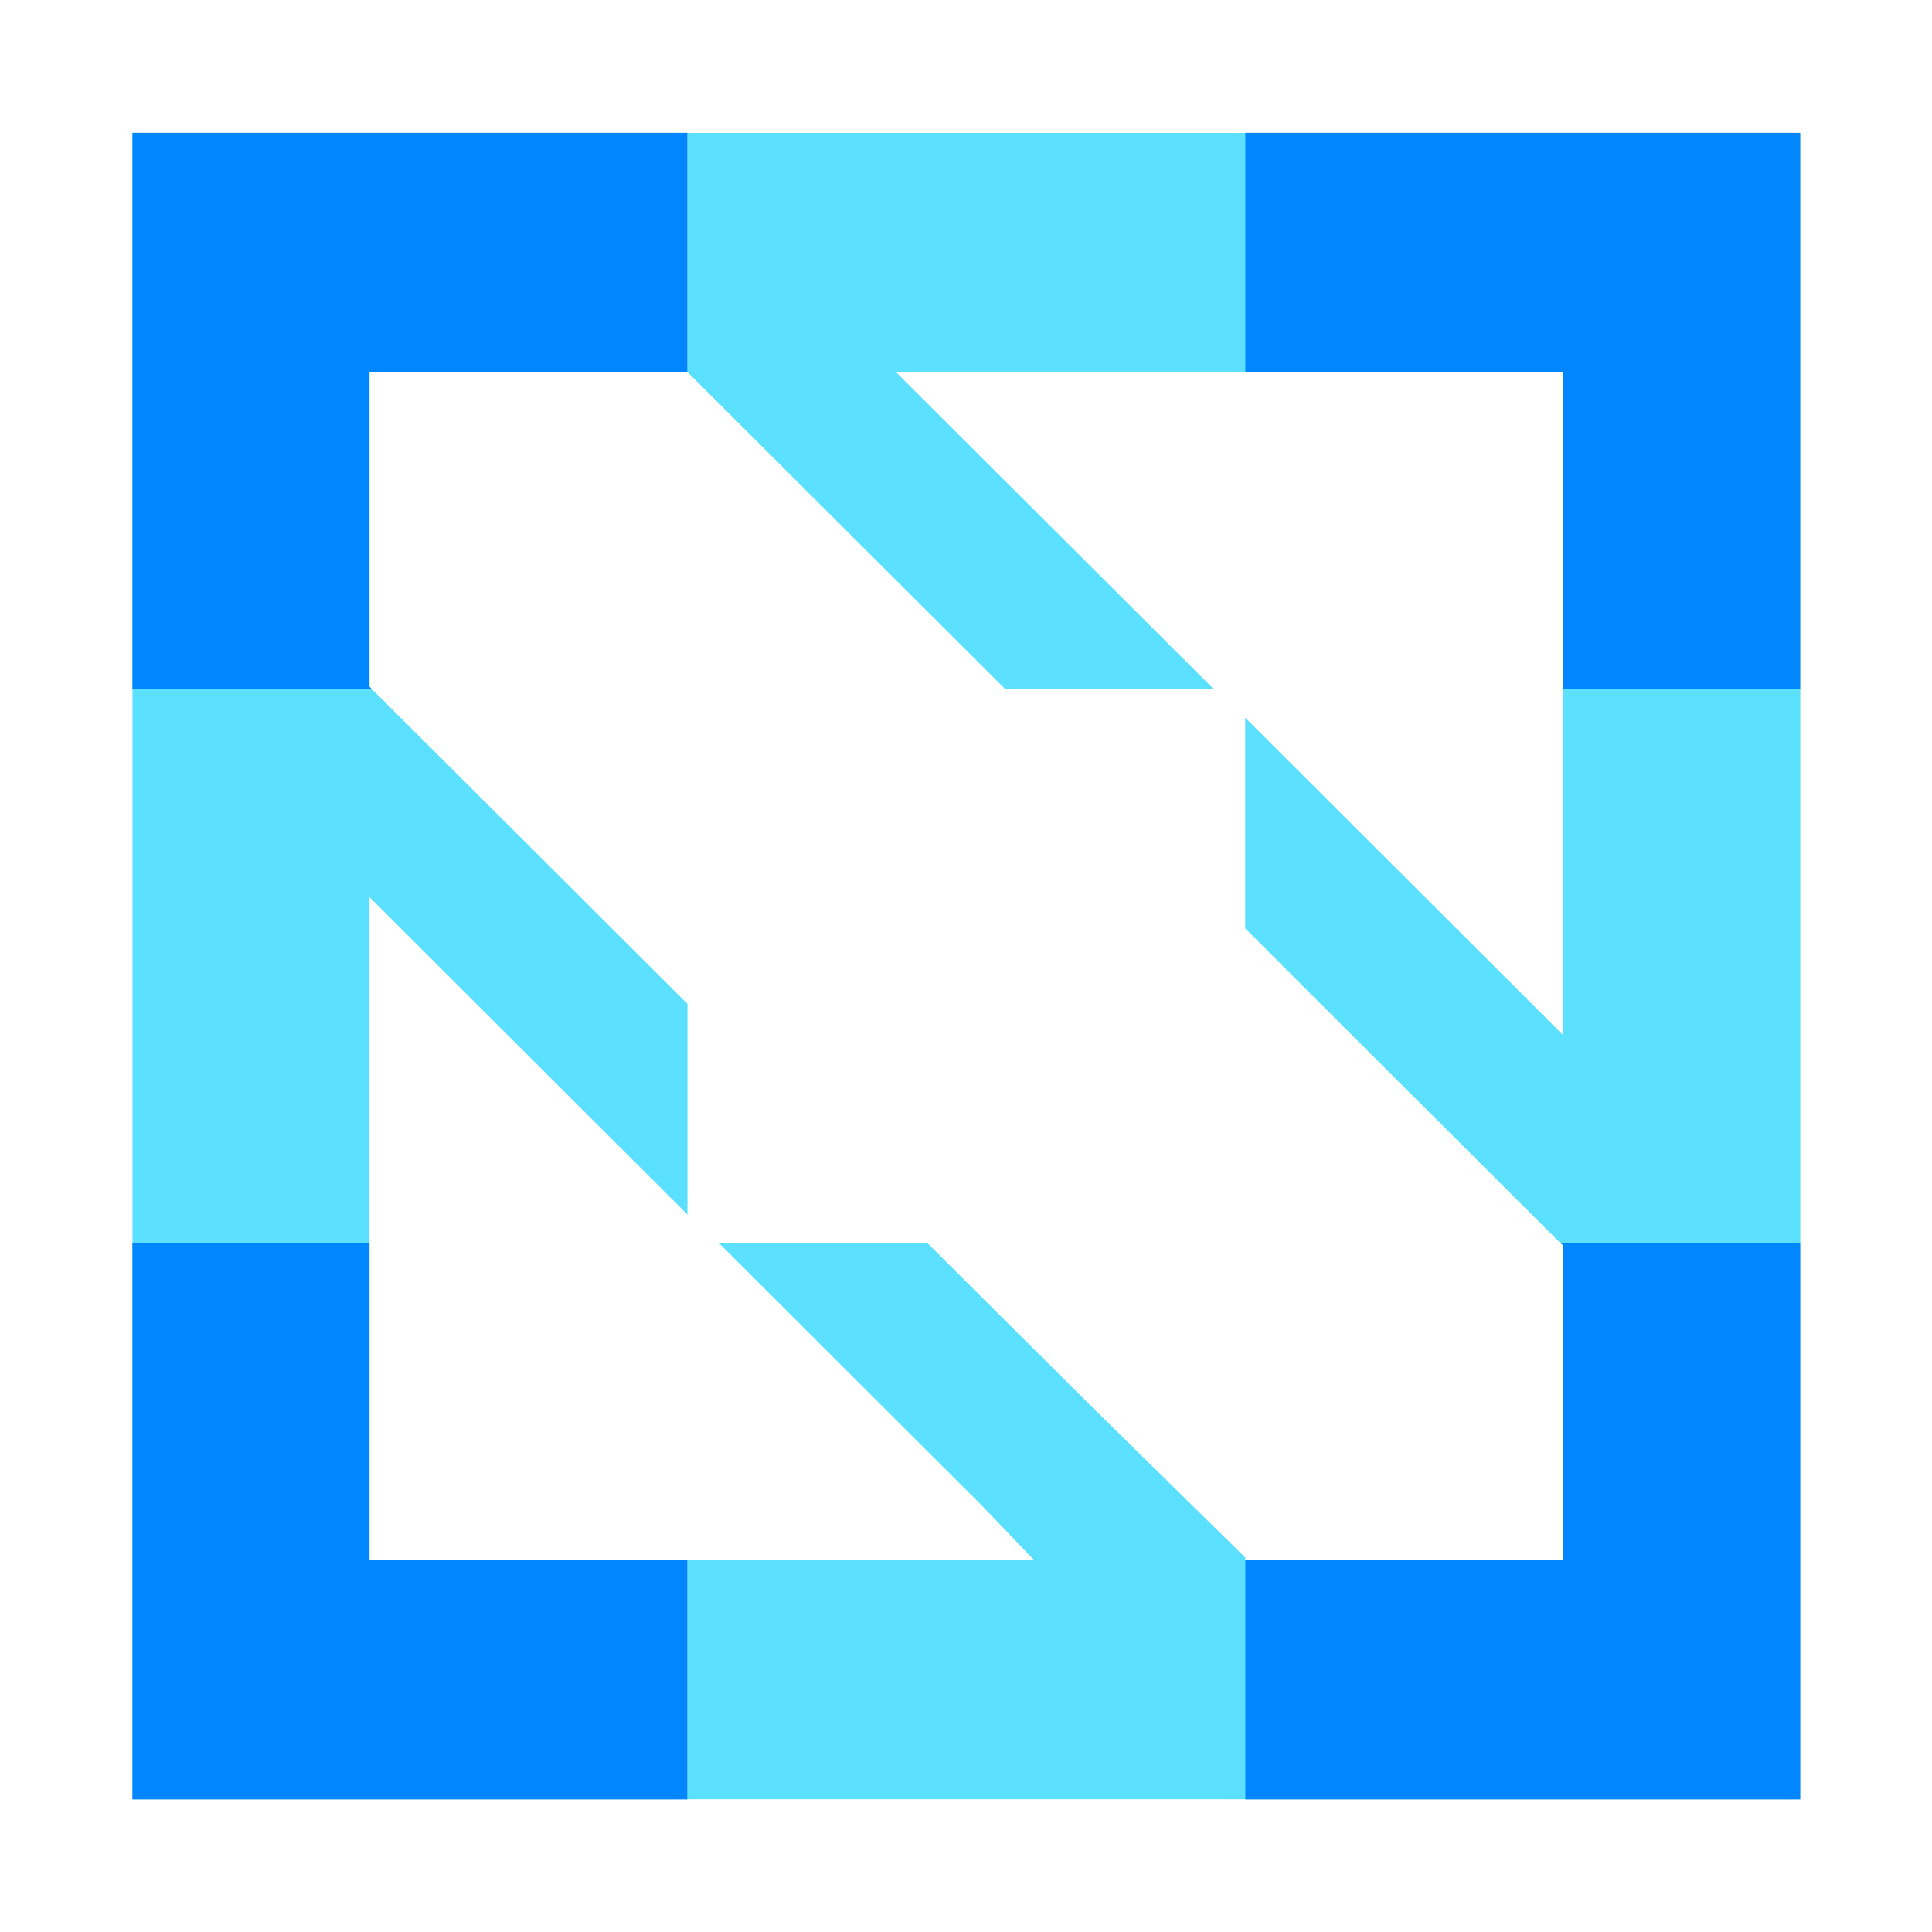
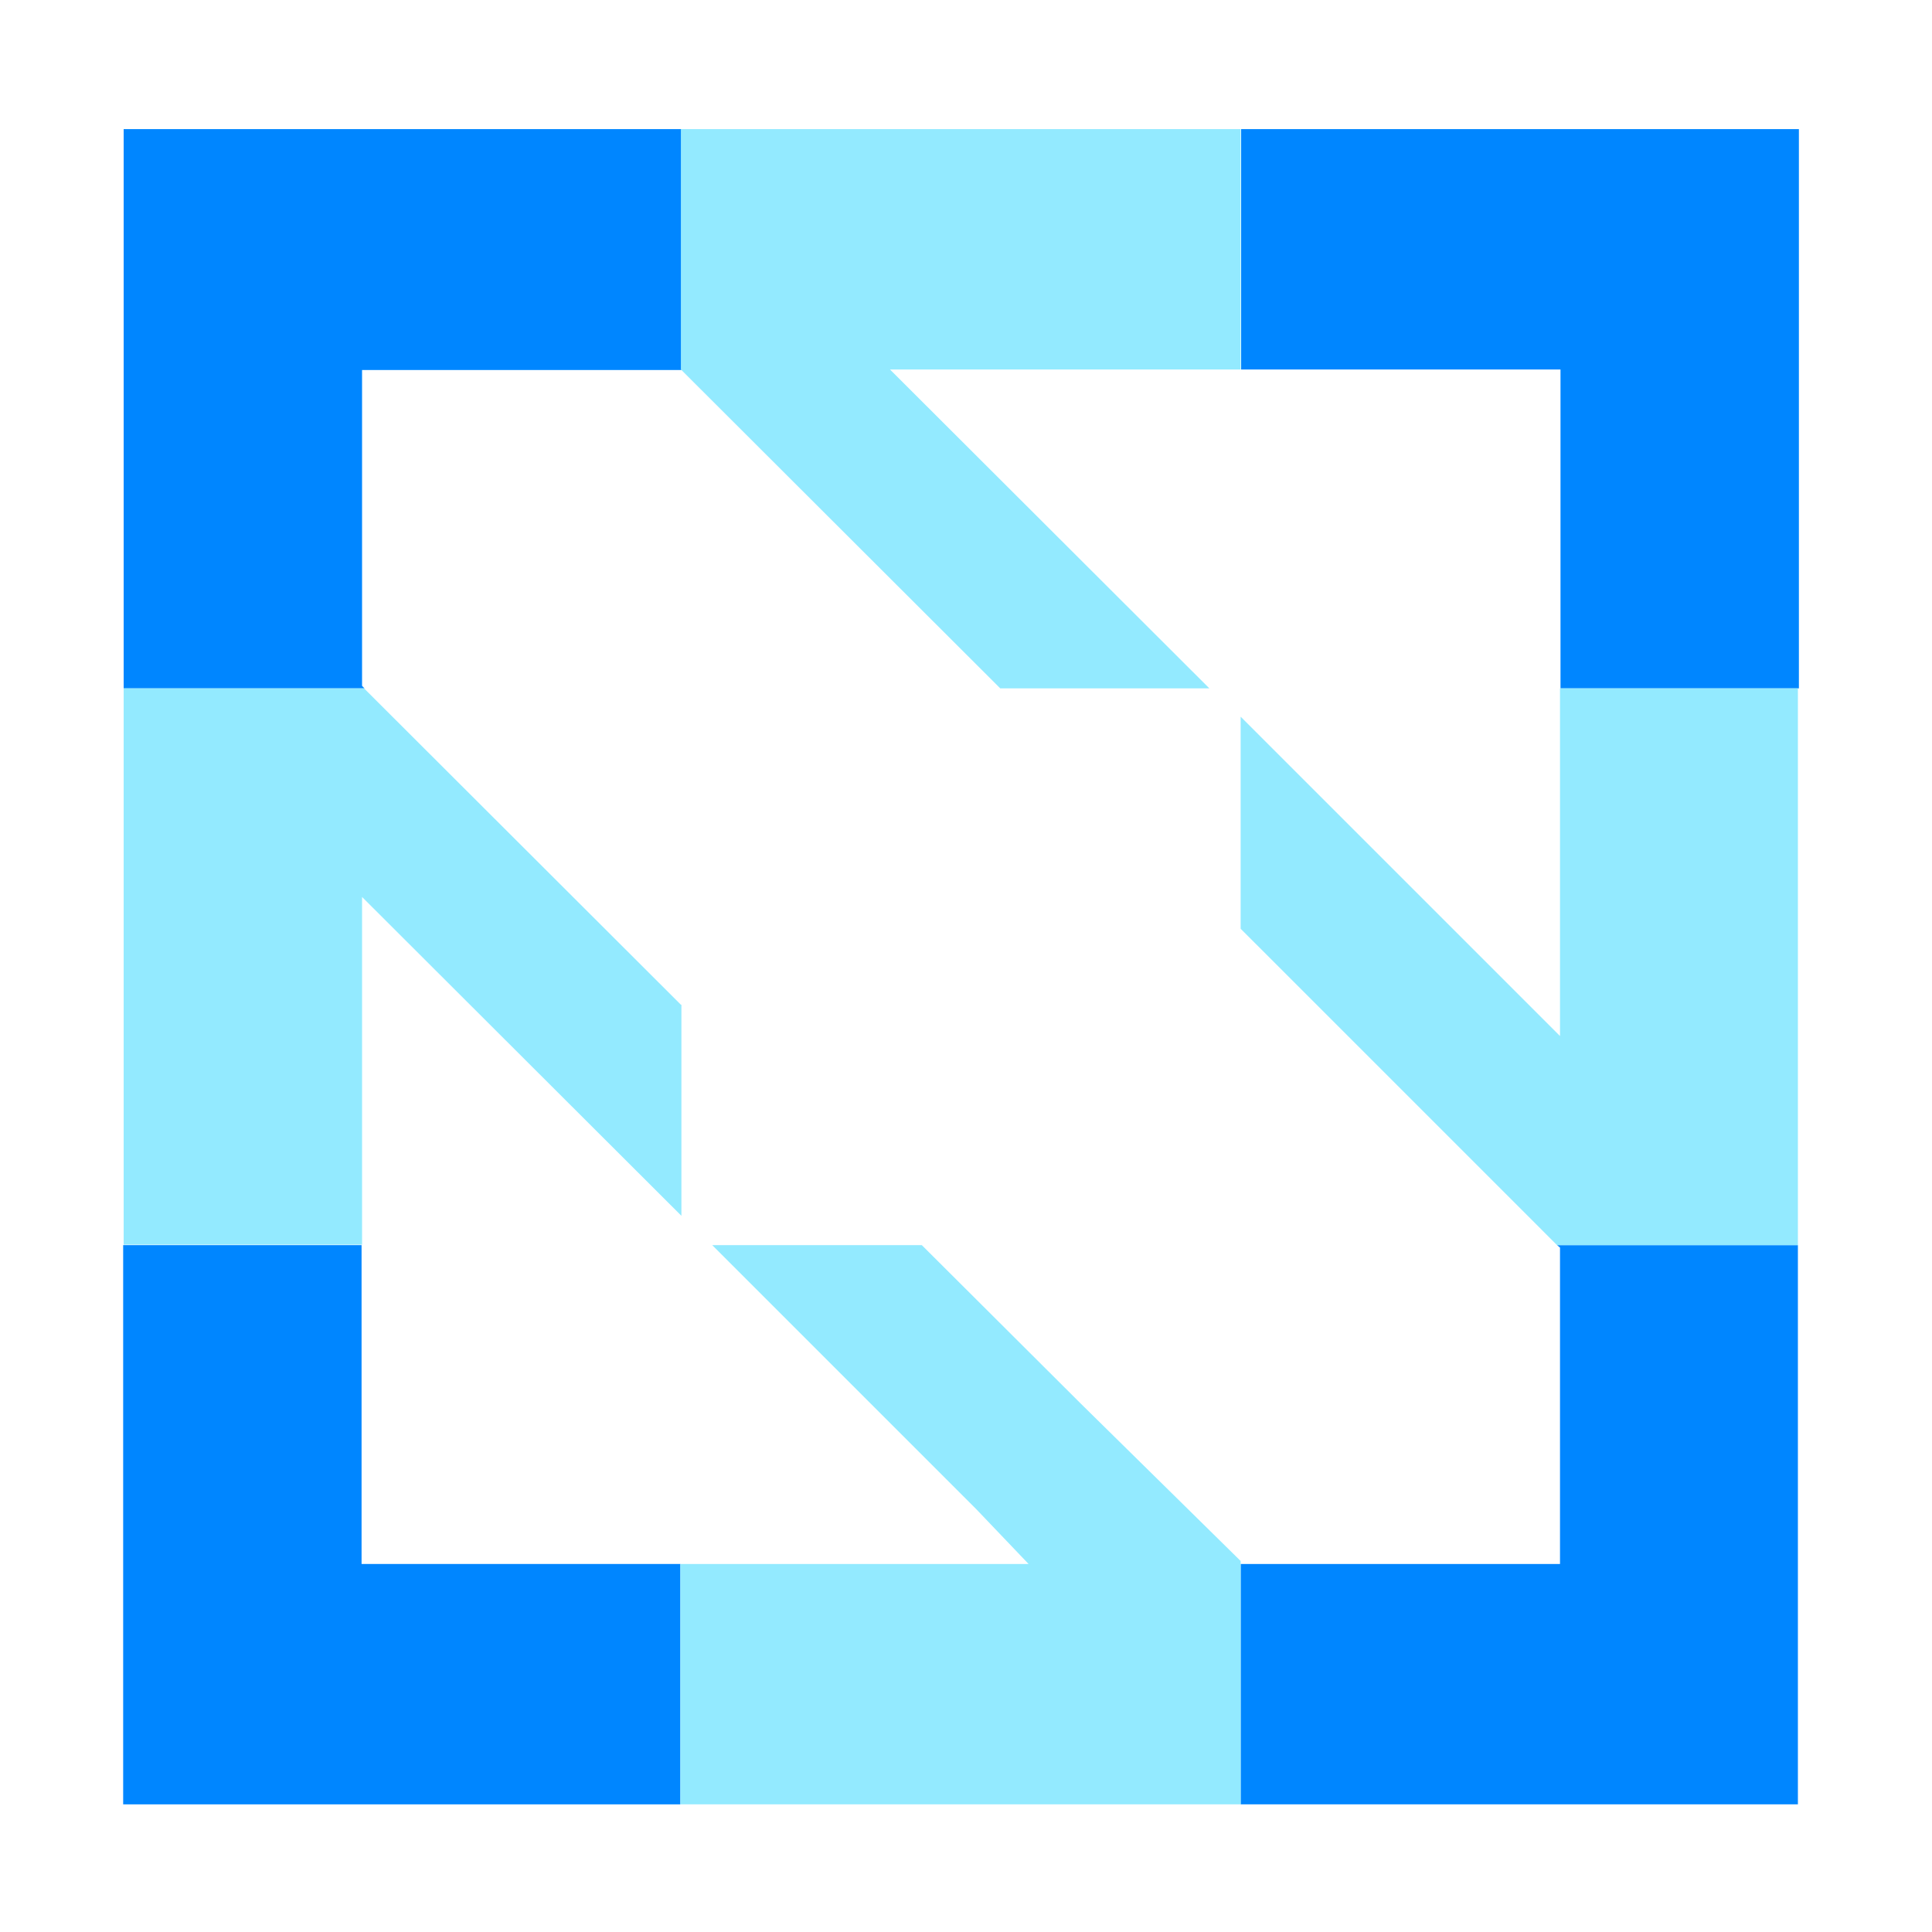
- <svg xmlns="http://www.w3.org/2000/svg" id="a" viewBox="0 0 388.96 388.96">
-   <defs>
-     <style>.c{fill:none;}.d{fill:#0086ff;}.e{fill:#00ceff;isolation:isolate;}.e,.f{opacity:.8;}.g{clip-path:url(#b);}</style>
-     <clipPath id="b">
-       <rect class="c" x="26.645" y="26.736" width="2116.052" height="335.529" />
-     </clipPath>
-   </defs>
-   <g class="g">
-     <g>
-       <path class="d" d="M74.392,250.23H26.645v112.034h111.758v-48.18H74.392v-63.854Zm240.306,.524v63.33h-64.011v48.18h111.758v-112.034h-48.271l.525,.524ZM26.645,138.772h48.271l-.525-.525v-63.33h64.012V26.738H26.645v112.034ZM250.686,26.738v48.179h64.011v63.855h47.746V26.738h-111.758Z" />
-       <g class="f">
-         <path class="e" d="M244.394,138.772l-64.011-63.855h70.307V26.738h-112.283v48.179l64.011,63.855h41.975Zm-57.715,111.457h-41.975l52.993,52.898,10.494,10.957h-69.783v48.18h112.283v-48.704l-32.006-31.456-32.006-31.875Zm128.019-111.457v69.621l-11.018-11.009-52.993-52.898v42.413l31.481,31.456,32.006,31.927h48.271v-111.51h-47.746Zm-176.294,63.33l-63.487-63.33H26.645v111.458h47.746v-69.622l64.012,63.907v-42.413Z" />
-       </g>
-     </g>
+ <svg xmlns="http://www.w3.org/2000/svg" version="1.1" id="a" x="0px" y="0px" viewBox="0 0 389 389" style="enable-background:new 0 0 389 389;" xml:space="preserve">
+   <style type="text/css">
+ 	.st0{fill:#0086FF;}
+ 	.st1{fill:#93EAFF;}
+ </style>
+   <g>
+     <path class="st0" d="M72.8,250.7h-48v112.6h112.2v-48.4H72.8V250.7z" />
+     <path class="st0" d="M314.1,251.2v63.7h-64.3v48.4h112.2V250.7h-48.5L314.1,251.2z" />
+     <path class="st0" d="M24.9,138.6h48.5l-0.5-0.5V74.5h64.3V26H24.9V138.6z" />
+     <path class="st0" d="M249.9,26v48.4h64.3v64.2h48V26C362.1,26,249.9,26,249.9,26z" />
+     <path class="st1" d="M243.5,138.6l-64.3-64.2h70.6V26H137.1v48.4l64.3,64.2H243.5z" />
+     <path class="st1" d="M185.6,250.7h-42.2l53.2,53.2l10.5,11h-70.1v48.4h112.8v-49l-32.1-31.6L185.6,250.7z" />
+     <path class="st1" d="M314.1,138.6v70l-11.1-11.1l-53.2-53.2V187l31.6,31.6l32.1,32.1h48.5V138.6H314.1L314.1,138.6z" />
+     <path class="st1" d="M137.1,202.3l-63.8-63.7H24.9v112h48v-70l64.3,64.2V202.3z" />
  </g>
</svg>
